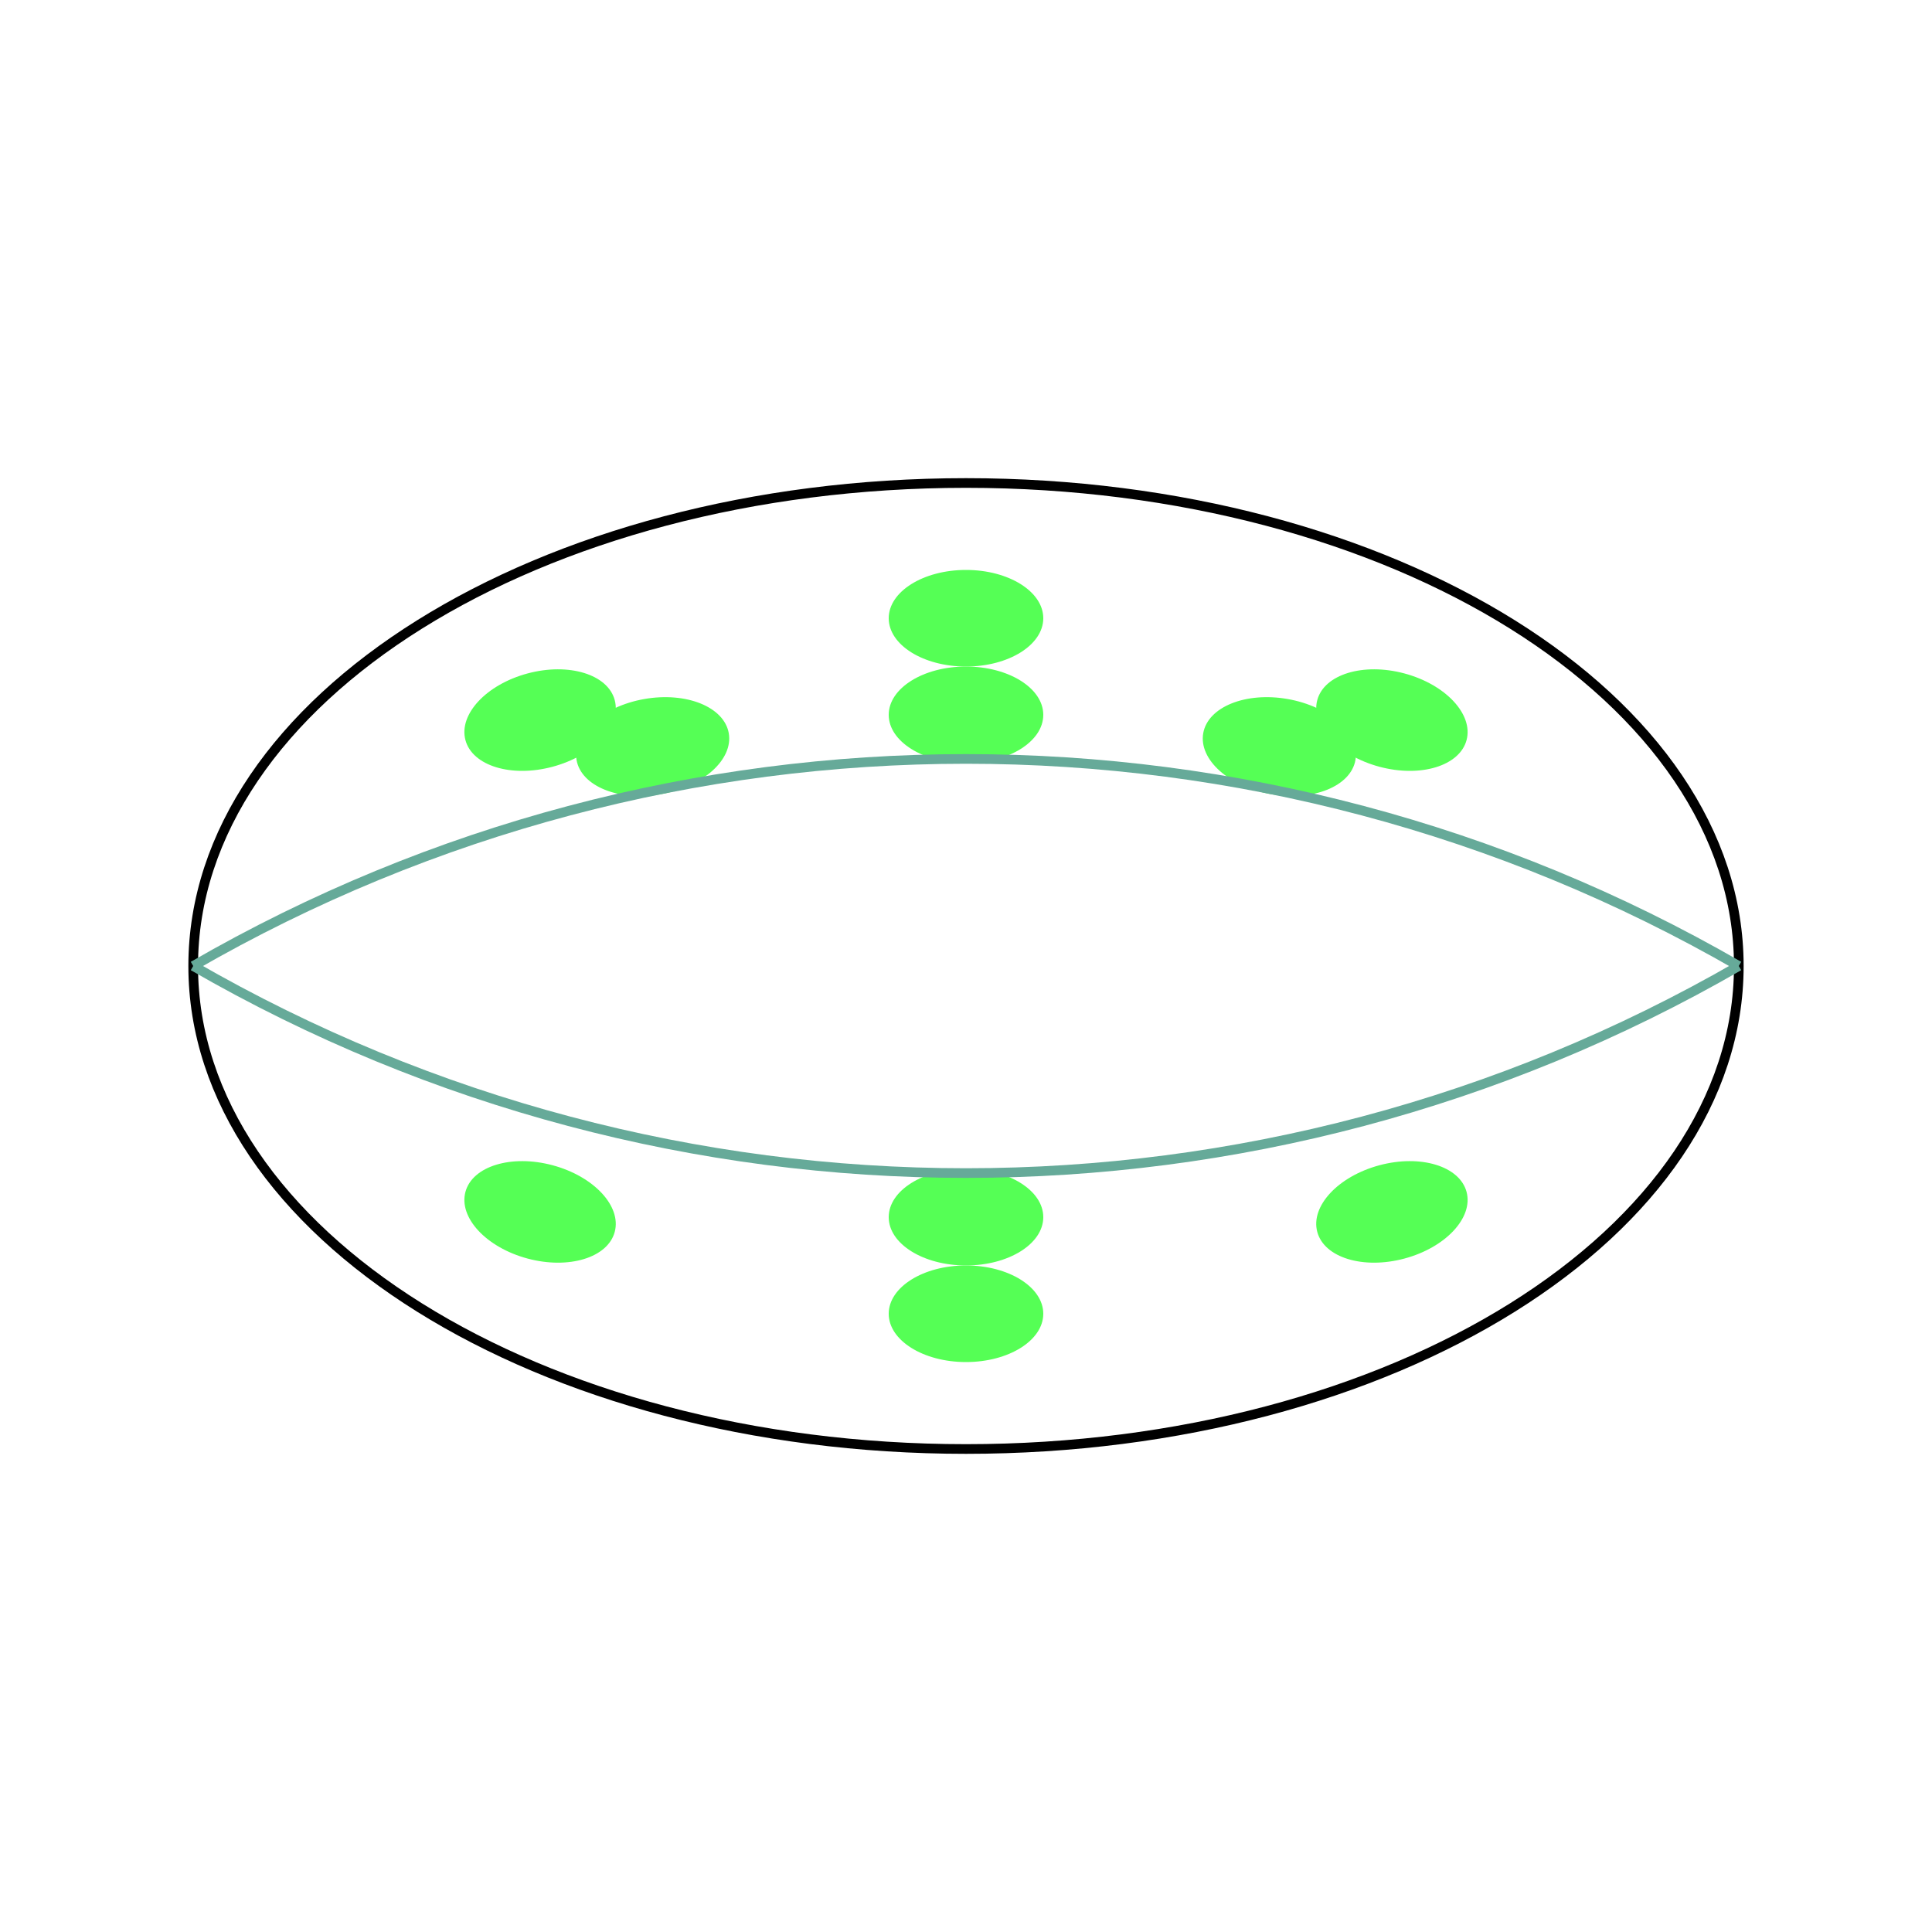
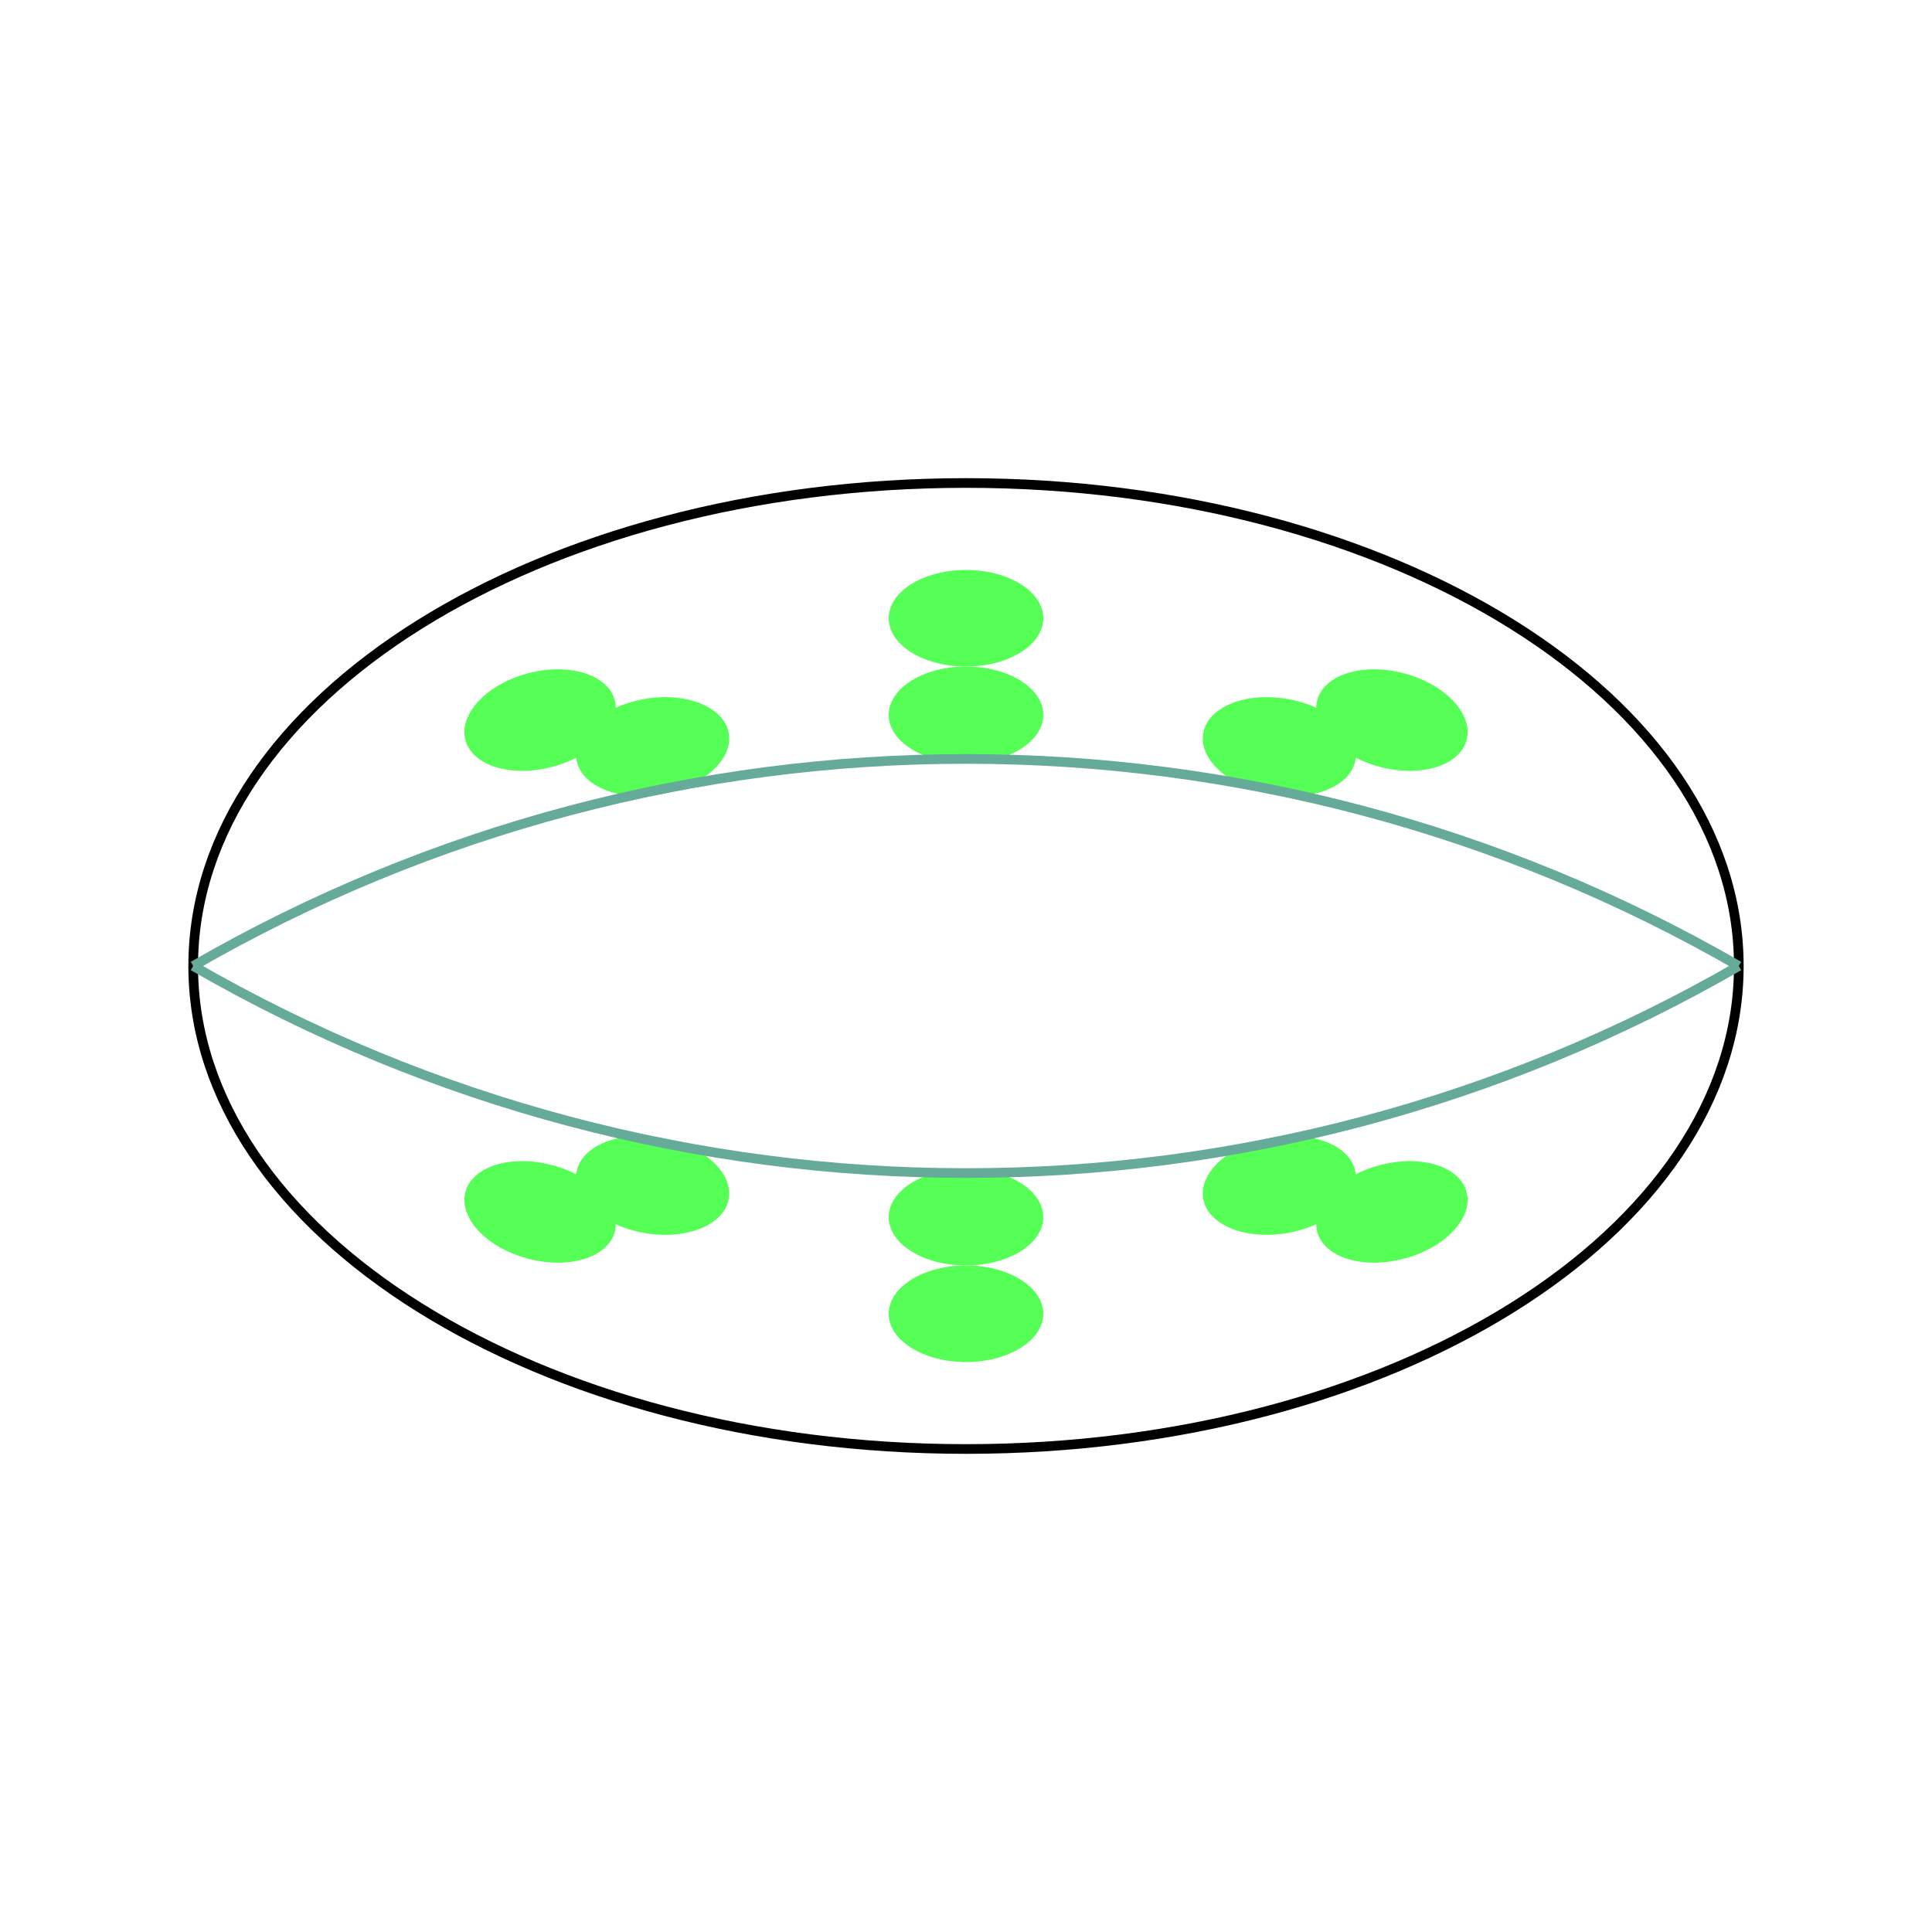
<svg xmlns="http://www.w3.org/2000/svg" viewBox="0 0 200 200">
  <ellipse cx="100" cy="100" rx="80" ry="50" stroke="black" fill="transparent" />
  <ellipse cx="136" cy="136" rx="8" ry="5" fill="rgb(85,255,85)" transform="rotate(-15,100,100)" />
  <ellipse cx="100" cy="64" rx="8" ry="5" fill="rgb(85,255,85)" />
  <ellipse cx="100" cy="136" rx="8" ry="5" fill="rgb(85,255,85)" />
  <ellipse cx="100" cy="74" rx="8" ry="5" fill="rgb(85,255,85)" />
  <ellipse cx="100" cy="126" rx="8" ry="5" fill="rgb(85,255,85)" />
  <ellipse cx="136" cy="64" rx="8" ry="5" fill="rgb(85,255,85)" transform="rotate(15,100,100)" />
  <ellipse cx="64" cy="64" rx="8" ry="5" fill="rgb(85,255,85)" transform="rotate(-15,100,100)" />
  <ellipse cx="128" cy="72" rx="8" ry="5" fill="rgb(85,255,85)" transform="rotate(10,100,100)" />
  <ellipse cx="72" cy="72" rx="8" ry="5" fill="rgb(85,255,85)" transform="rotate(-10,100,100)" />
+   <ellipse cx="128" cy="128" rx="8" ry="5" fill="rgb(85,255,85)" transform="rotate(-10,100,100)" />
+   <ellipse cx="72" cy="128" rx="8" ry="5" fill="rgb(85,255,85)" transform="rotate(10,100,100)" />
  <ellipse cx="64" cy="136" rx="8" ry="5" fill="rgb(85,255,85)" transform="rotate(15,100,100)" />
  <path d="M 20,100 a 160 160 120 0 1 160,0" fill="transparent" stroke="#6a9" />
  <path d="M 180,100 a 160 160 -60 0 1 -160,0" fill="transparent" stroke="#6a9" />
</svg>
